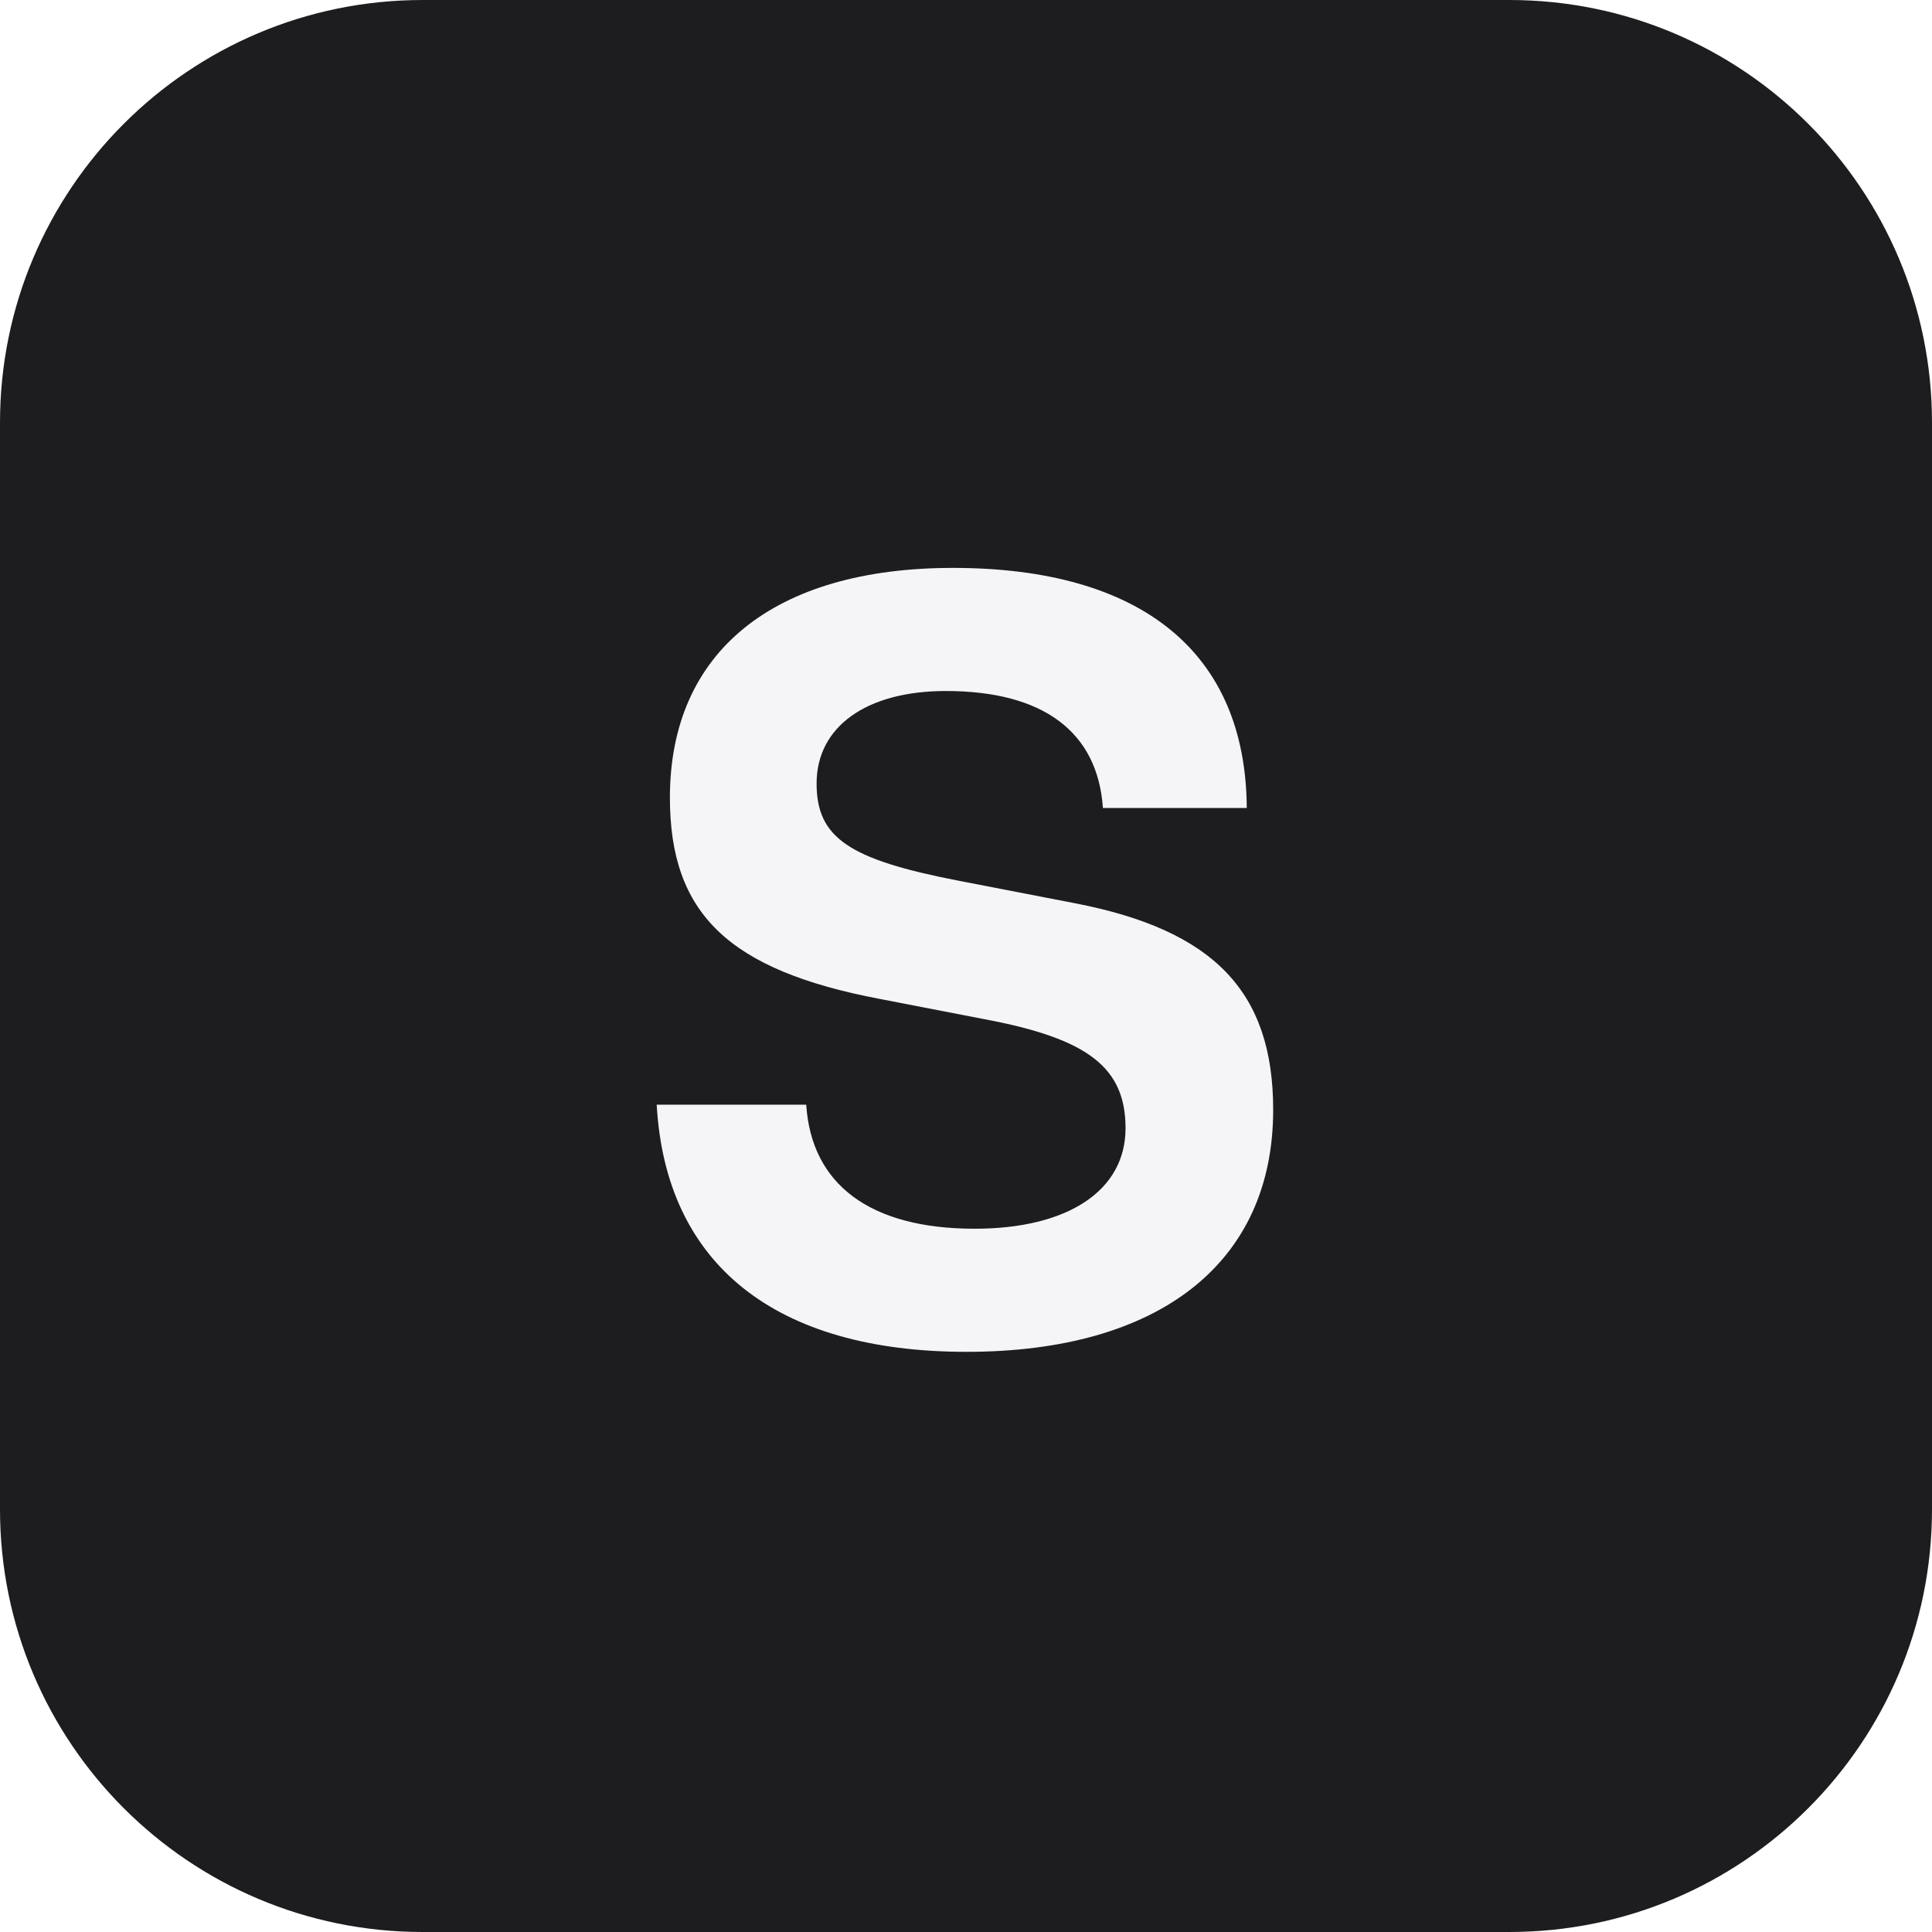
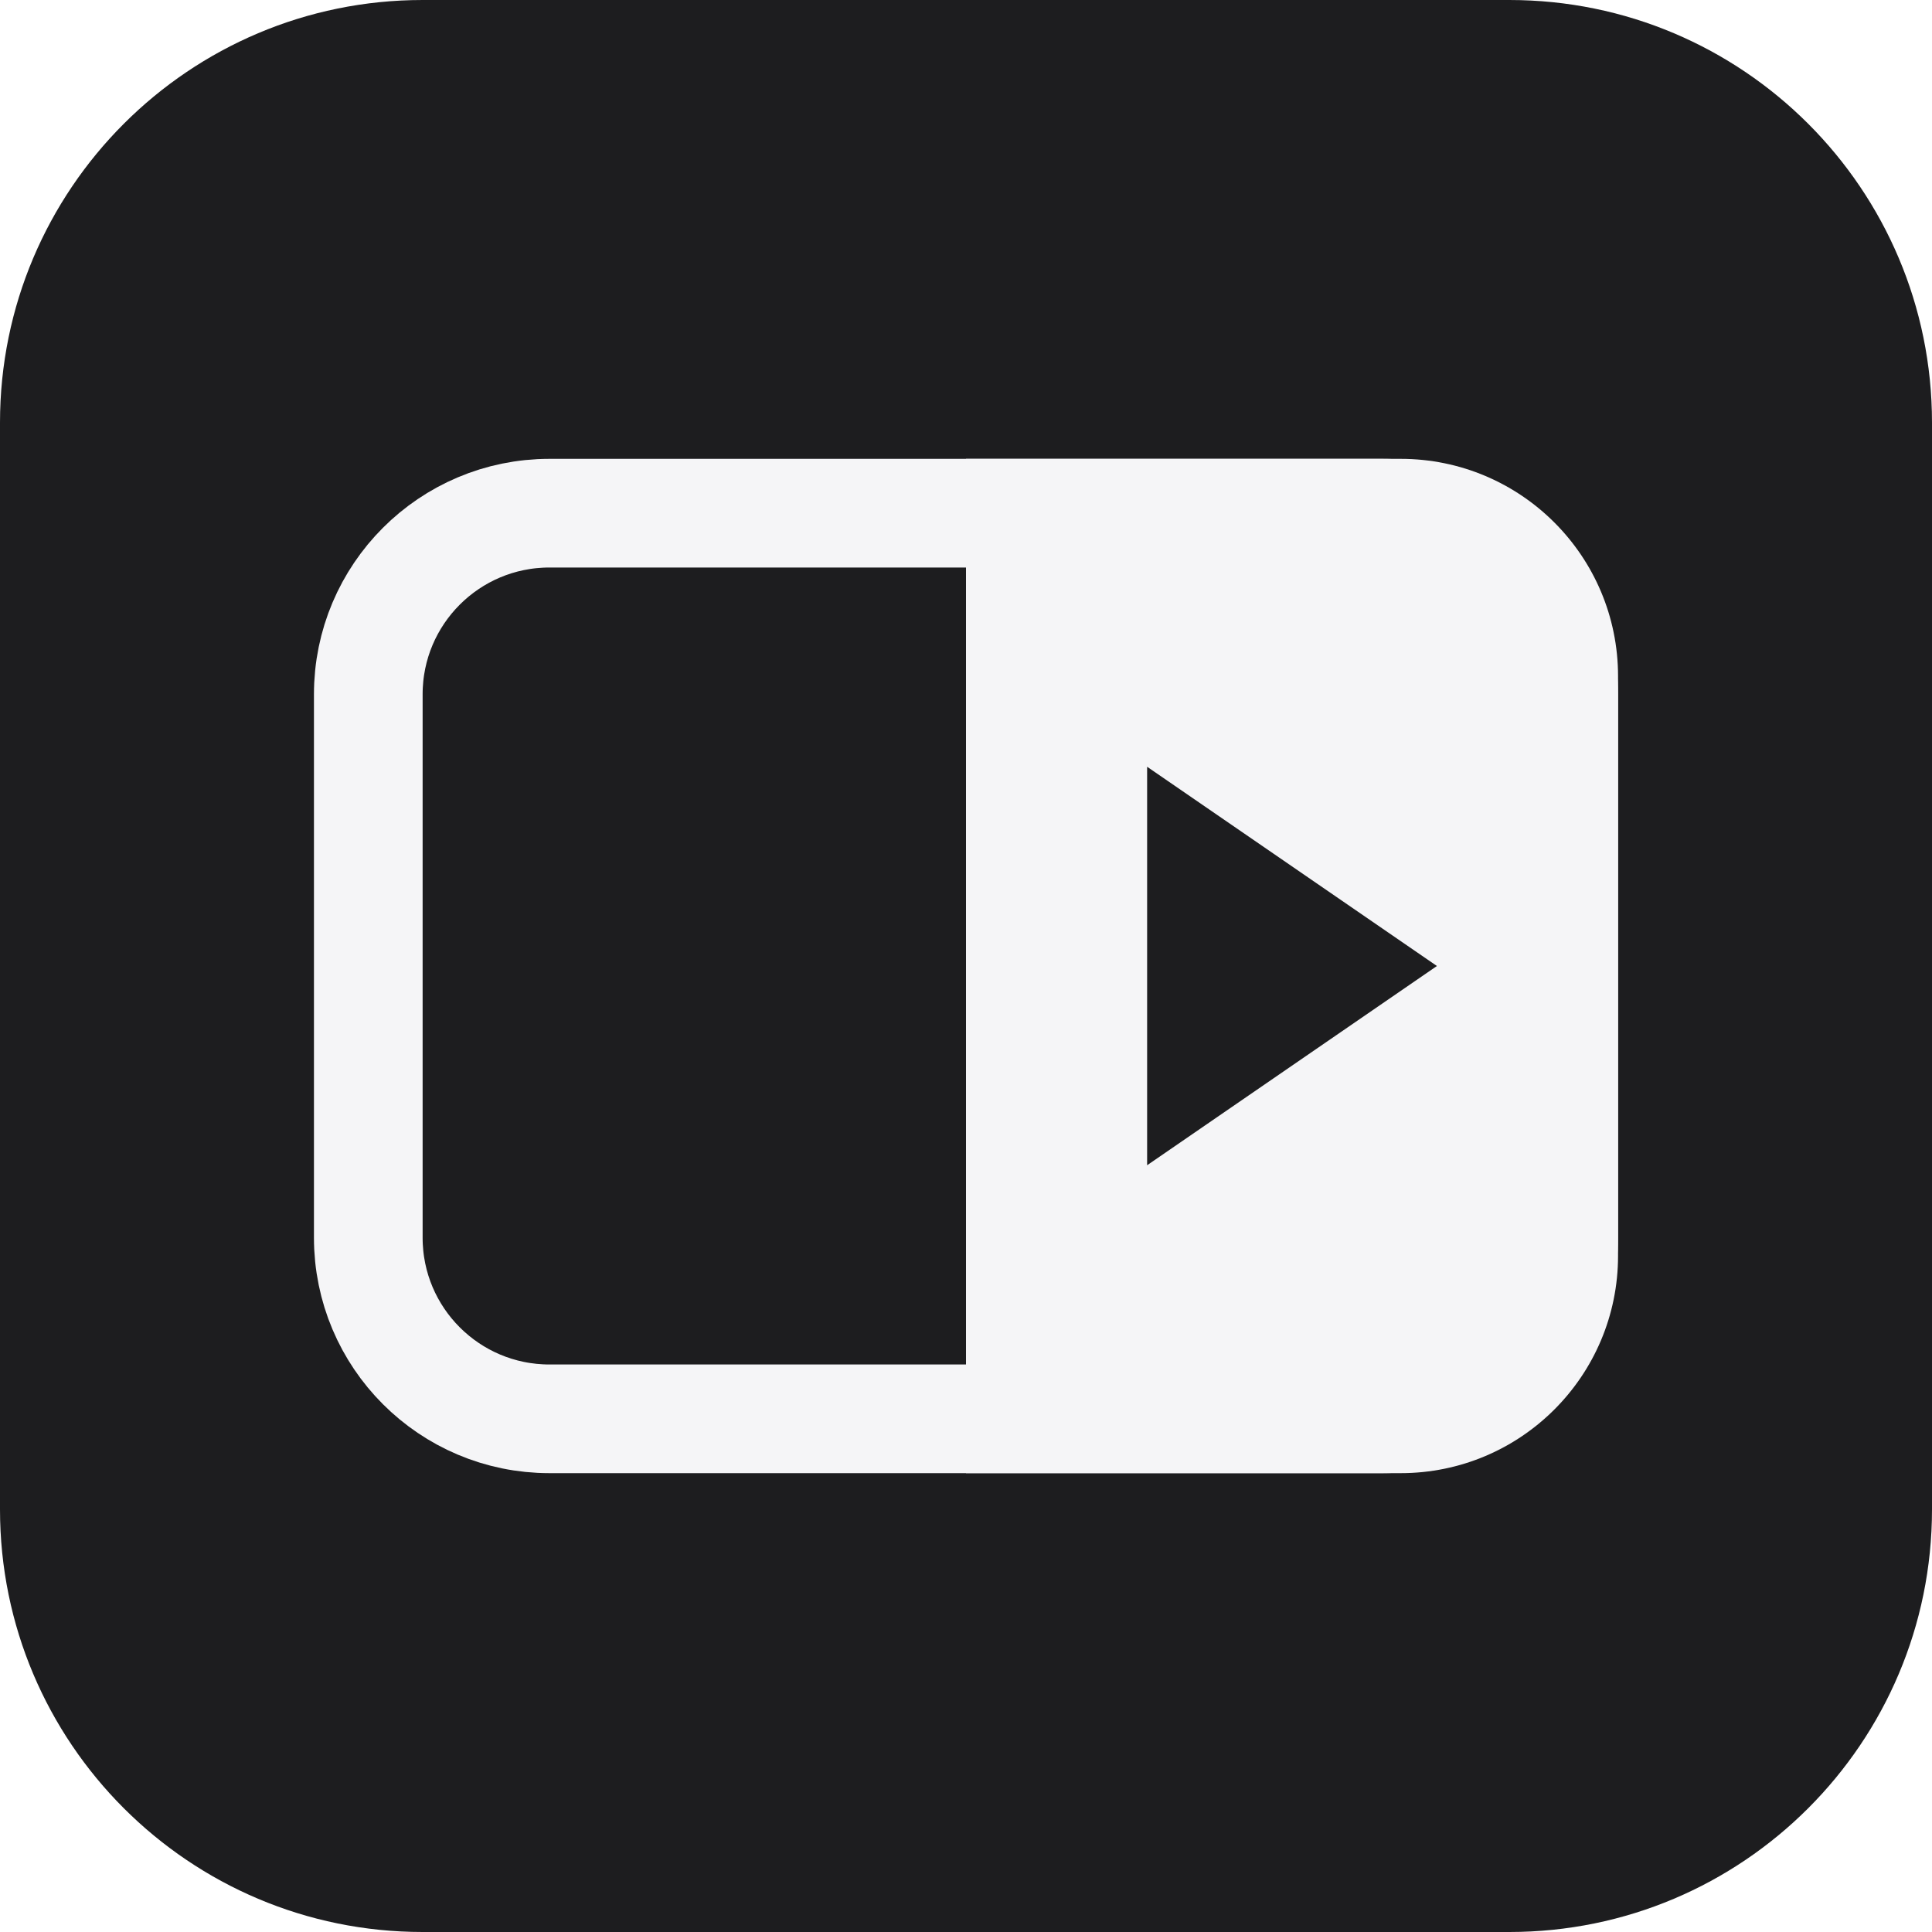
<svg xmlns="http://www.w3.org/2000/svg" viewBox="0 0 64 64">
  <rect width="64" height="64" rx="14" fill="#1d1d1f" />
-   <text x="32" y="44" text-anchor="middle" font-family="-apple-system,Helvetica,Arial,sans-serif" font-size="34" font-weight="700" fill="#f5f5f7">S</text>
+   <g transform="translate(8 8) scale(1.2)" fill="#f5f5f7">
+     <rect x="3.5" y="7.5" width="33" height="25" rx="5" fill="none" stroke="#f5f5f7" stroke-width="3" />
+     <path fill-rule="evenodd" d="M20 6h12a6 6 0 0 1 6 6v16a6 6 0 0 1-6 6H20z M25 14.5v11l8-5.5z" />
+   </g>
</svg>
